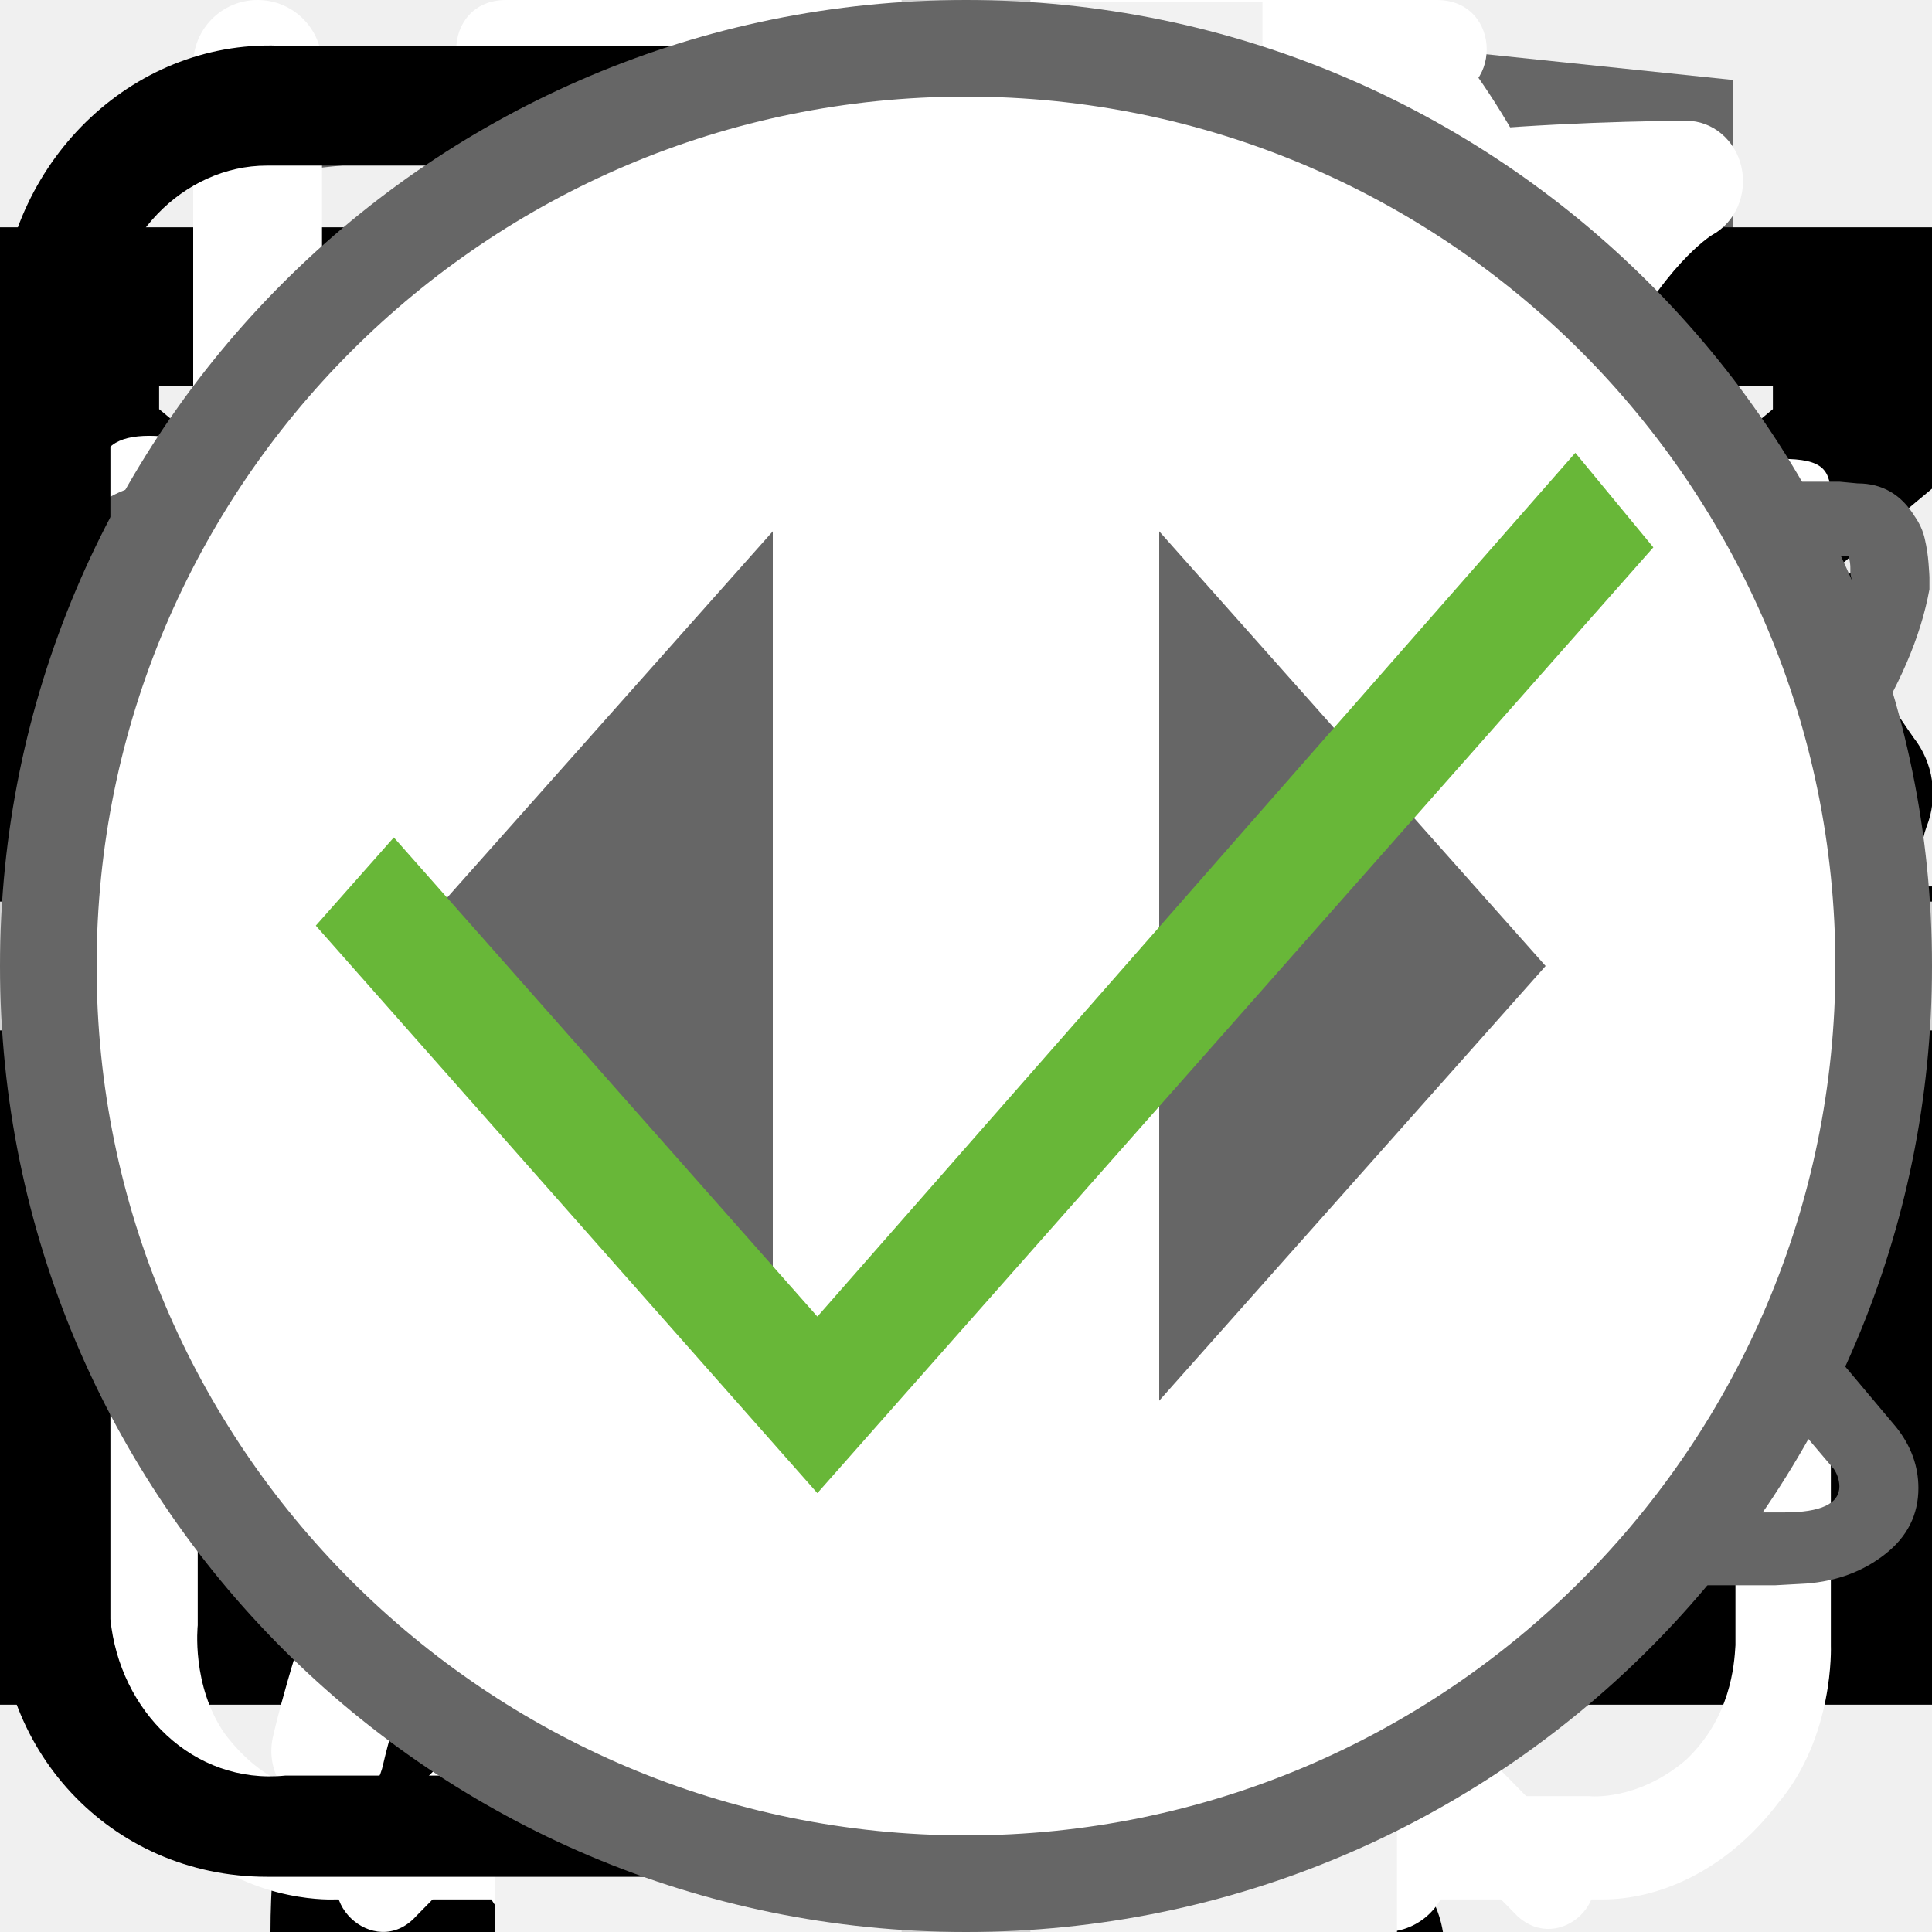
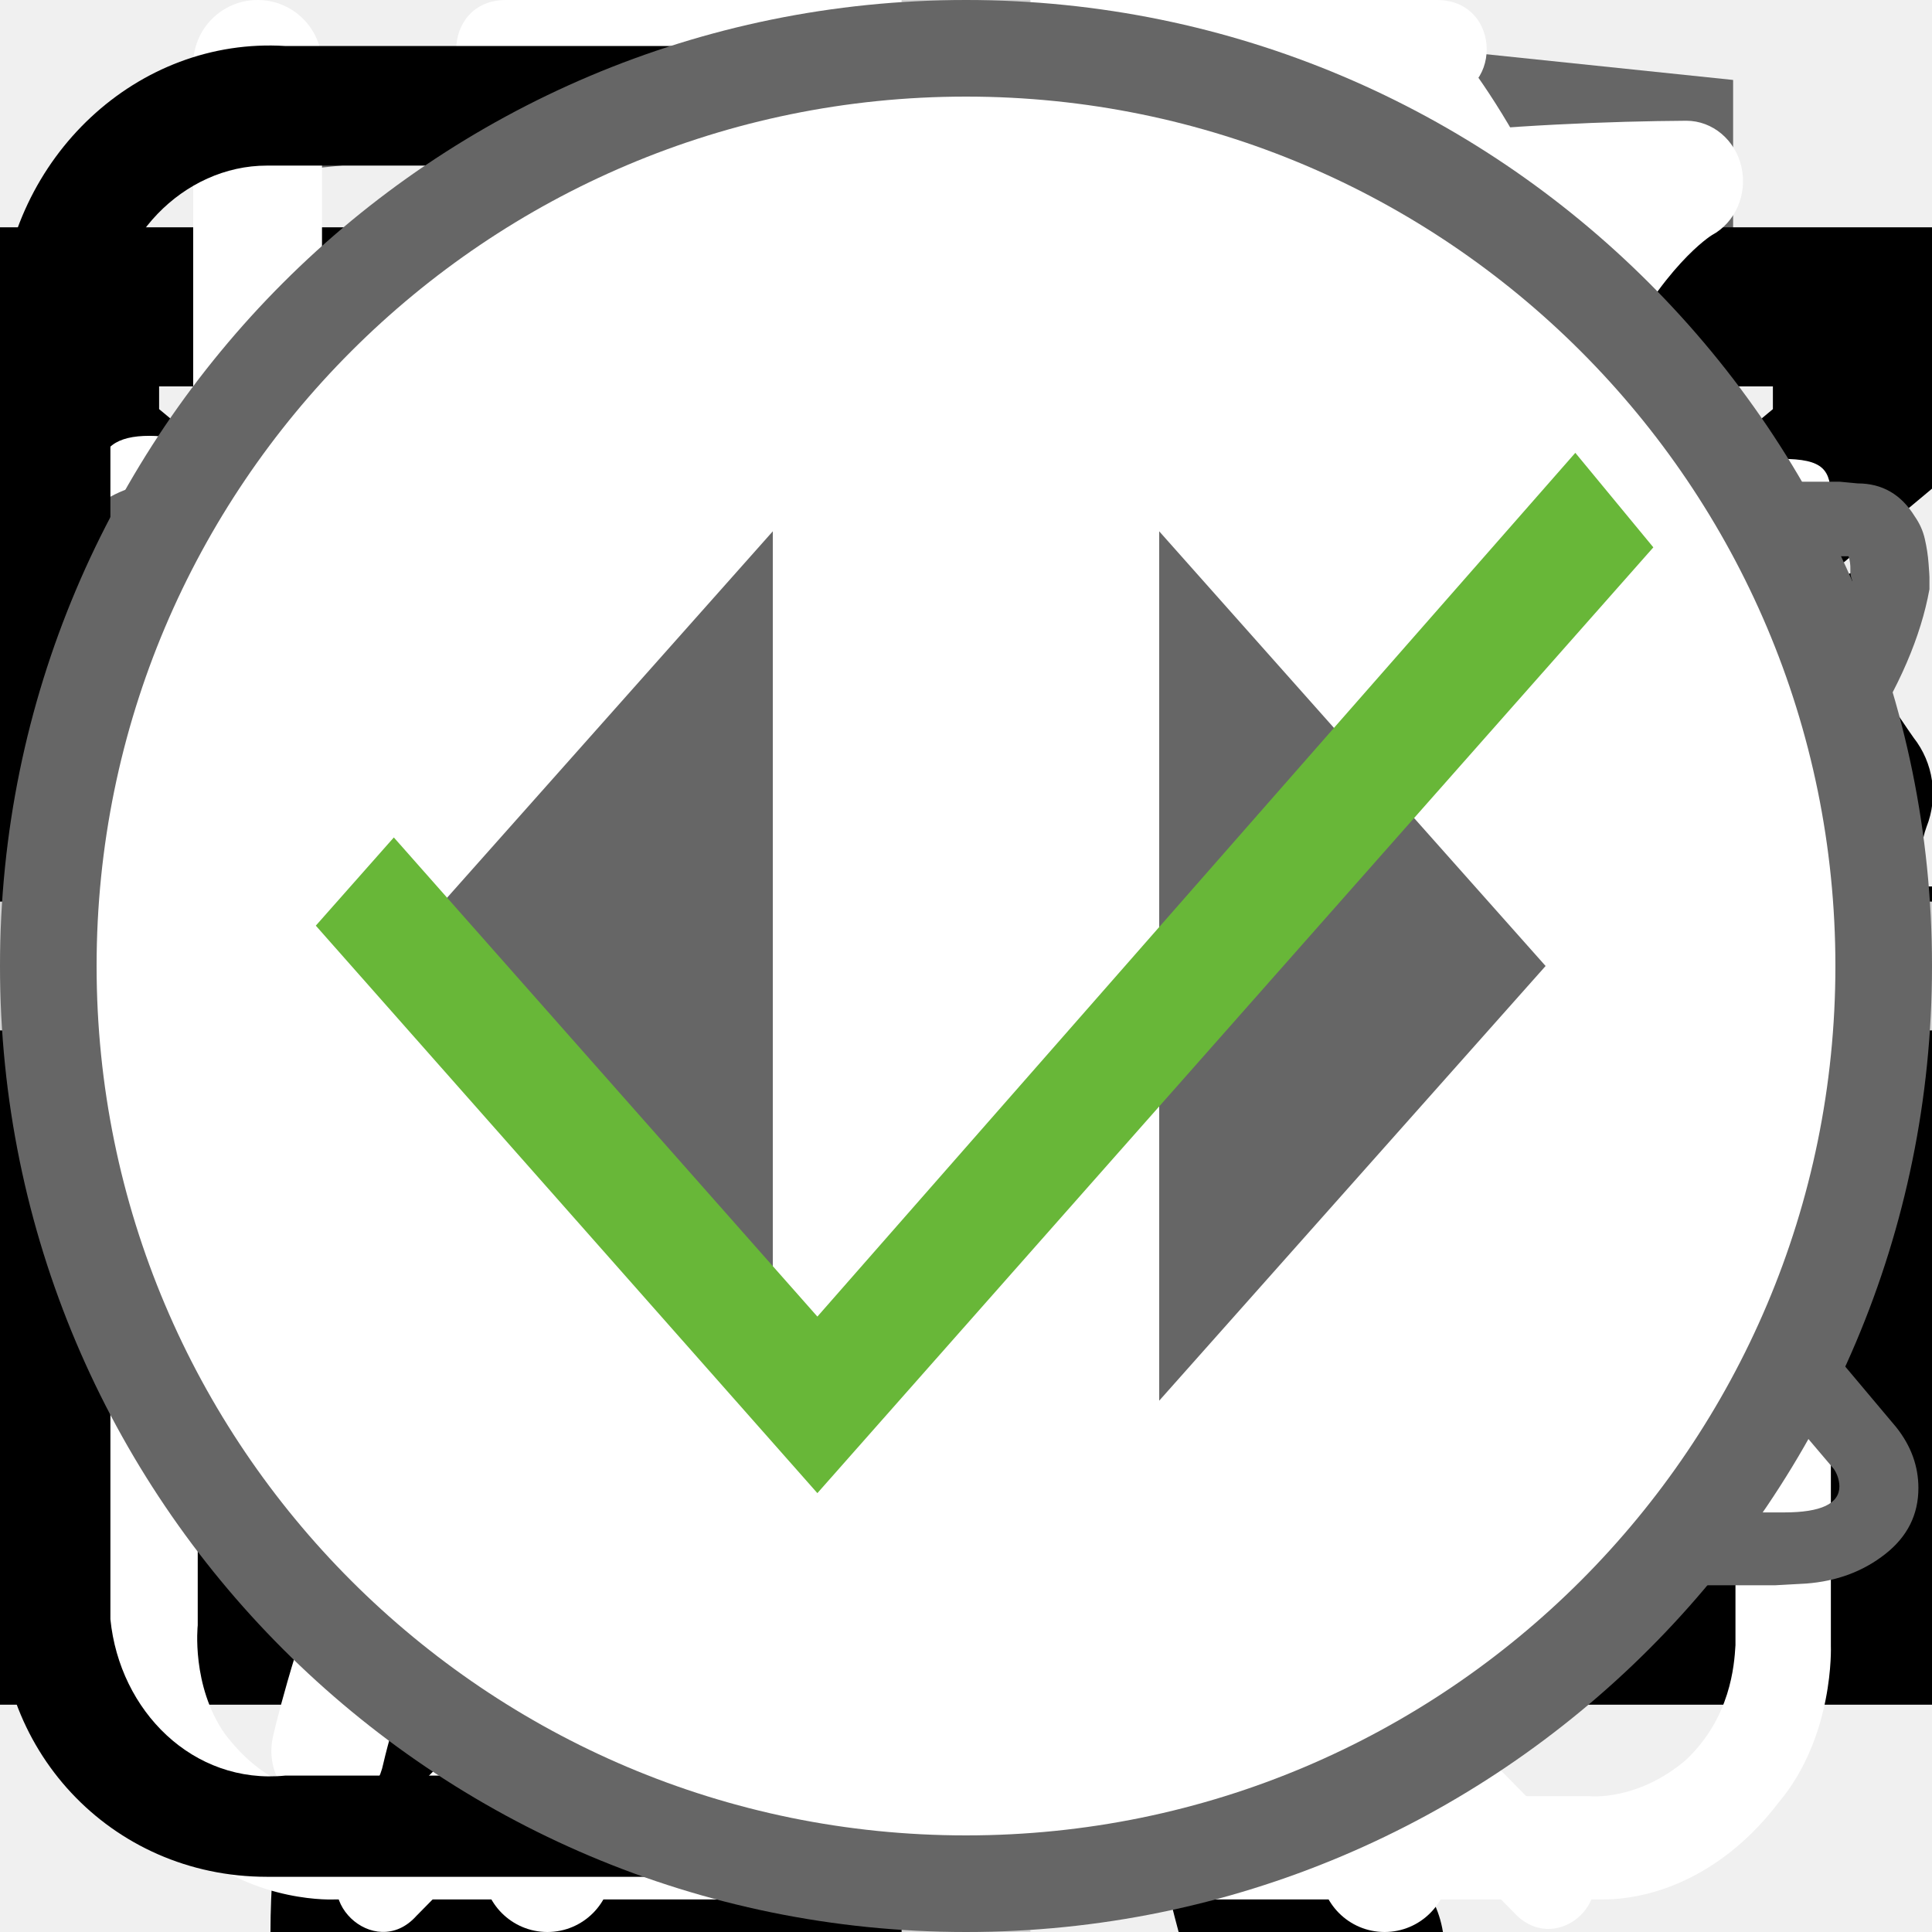
<svg xmlns="http://www.w3.org/2000/svg">
  <style>:root svg:not(:target){display:none}</style>
  <svg aria-hidden="true" viewBox="0 0 134 56" fill="none" id="cat-pro">
    <path d="M123.118 5.757a15.207 15.207 0 014.5-4.6c1-.7 1.6-.7 2.2.6.8 1.9 1.5 3.9.9 6a2.288 2.288 0 00.4 2.1c.6.8 1.1 1.6 1.6 2.3a6.266 6.266 0 01.9 6.2 5.437 5.437 0 00-.2 3.1c.2.99.2 2.01 0 3a3.752 3.752 0 01-2.7 3.2 5.212 5.212 0 00-3.2 2 1.05 1.05 0 01-.9.5c-1.2.2-4.2-2.5-4.2-3.7v-.6c.1-3.6-.1-3.9-3.4-5.4a4.399 4.399 0 01-1.8-1.2c-.6-.8-1.4-.7-2.3-.4-.9.3-1.4.9-1.3 1.9.302 2.42.402 4.862.3 7.3.007.278.075.551.2.8 3.1 4.5 4.3 9.8 5.8 14.9 1.2 3.9 3.4 6 7.4 6.3.64.05 1.276.151 1.9.3a4.164 4.164 0 013.4 3.2c.7 2.1.3 2.6-1.8 2.6h-6.5a3.242 3.242 0 01-2.3-.8 11.71 11.71 0 00-3.4-2 7.263 7.263 0 01-3.4-2.6 28.581 28.581 0 00-4-4.5c-2.8-2.9-5.8-5.7-8.4-8.7a11.382 11.382 0 01-3.2-7.6c0-.9-.2-1.3-1.2-.9-.3.19-.645.294-1 .3-2.8 0-4.2 1.7-5.2 4.2-.9 2.1-2.1 4.1-3.2 6.2a10.39 10.39 0 00-1 4.2c0 2.4.6 3.2 2.8 4 1.4.5 2.7 1 3.4 2.4.8 1.6.6 2-1.1 2.1h-6.8a1.88 1.88 0 01-1.9-1.1l-1.8-3a6.049 6.049 0 01-.7-5.4 11.86 11.86 0 00.1-5.3 8.42 8.42 0 011.7-7c.6-.7.6-1-.4-1.2a50.068 50.068 0 01-11.8-4.1.1.1 0 01-.1-.1c-3.2-1.2-3.8-1-4.7 2.3-.8 2.8-1.6 5.6-2.2 8.5-.7 3.2.1 6.2 1.1 9.2.4 1.2 1.6 1.1 2.5 1.4 2 .6 3.7 1.4 4.5 3.5.7 1.6.6 1.8-1.1 1.8-1.7 0-3.4-.1-5.2 0a6.641 6.641 0 01-4.2-1.4c-4.8-3.2-6.2-8.1-6.6-13.4-.2-3.3-2-5.9-4.1-8.4-.4-.5-.8-.7-1.4-.3a44.322 44.322 0 01-6.7 3 26.71 26.71 0 00-12.2 8.8 10.63 10.63 0 00-2.2 5.1c-.3 1.8.2 2.6 2 3.1s2.7 1.5 2.9 3.4c.1.8-.2 1.2-1 1.2h-8.1a1.65 1.65 0 01-1.3-.8 8.56 8.56 0 01-1.9-5.5c-.052-3.455.25-6.907.9-10.3a6.3 6.3 0 013.4-4.8c5.9-2.8 9-8.1 11.8-13.6.6-1.1.1-1.3-.9-1.2a16.47 16.47 0 00-7.7 3.2 70.622 70.622 0 00-8.3 7.1 16.67 16.67 0 01-10.3 4.9c-7.3.4-10.7-3.7-10.4-10.3a9.69 9.69 0 012.4-6.1 4.25 4.25 0 014.5-1.5c1.5.4 1.9 1.2 1.3 2.7-.3.6-.7 1.1-1 1.7a7.499 7.499 0 00-1 2c-1.1 3 .4 5.1 3.5 5.4 3.3.3 6-1.1 8.5-3.1a44.94 44.94 0 008-8.3 20.79 20.79 0 0114.4-8.1c2.3-.3 4.3-1.3 6.5-1.9a41.51 41.51 0 0112.7-1.8 13 13 0 005.8-1.1c4.9-2 10-2 15.1-1 4 .8 8 1.8 11.9 2.8a16.58 16.58 0 007-.2 67.793 67.793 0 0113.4-2 18.16 18.16 0 018.6 1.7c2 .9 2 .9 1.5 2.8z" fill="#000" />
  </svg>
  <svg aria-hidden="true" viewBox="0 0 36 50" fill="none" id="cat-slim">
    <g clip-path="url(#clip0_135_3256)">
      <path d="M28.203 0h-.195c-.33.187-.593.474-.75.82a8.028 8.028 0 00-.664 1.757.84.84 0 01-.761.691 3.77 3.77 0 00-2.69 1.948c-.372.661-.69 1.35-.952 2.062-.73 1.897-1.29 3.856-1.98 5.768-.324.872-.339.872-1.316.872-1.168 0-1.085-.18-1.1 1.108 0 .407.123.613.555.593.133 0 .334-.067.385.108.052.175-.123.252-.226.355a4.626 4.626 0 01-2.227 1.258c-.977.263-1.975.47-2.926.789-2.443.82-4.7 1.964-6.46 3.902a14.44 14.44 0 00-2.437 4.041C2.57 30.526 1.656 35.217.946 39.954a97.064 97.064 0 00-.75 6.7C.102 47.759 0 48.877 0 50h17.141a1.126 1.126 0 00-.118-.66 2.577 2.577 0 00-1.97-1.582c-.36-.083-.401-.191-.18-.475.36-.482.637-1.022.818-1.597.838-2.48 1.162-5.067 1.568-7.63.23-1.956.83-3.85 1.77-5.582a11.126 11.126 0 012.874-3.283c.427-.325.443-.325.515.227.051.366.061.742.087 1.113a48.166 48.166 0 01-.092 7.31 31.866 31.866 0 00-.078 5.67A38.826 38.826 0 0023.503 50h6.84a2.79 2.79 0 00-2.18-2.289 4.62 4.62 0 00-1.934.103c-.309.073-.438 0-.463-.335a29.113 29.113 0 01.514-8.154 91.803 91.803 0 001.574-9.371 9.163 9.163 0 011.172-3.609c.612-1.092 1.147-2.226 1.749-3.324a3.031 3.031 0 00.216-2.676c-.139-.366-.273-.737-.442-1.087-.515-1.005-1.029-2-1.502-3.016-.252-.515-.196-.577.365-.593.838 0 .838 0 .854-.845v-.34c0-.356-.134-.552-.515-.516h-.781c-.355 0-.458-.149-.37-.515a3.217 3.217 0 012.638-2.284 11.291 11.291 0 013.404.222.513.513 0 00.643-.33c.206-.515.432-1.03.664-1.546a.517.517 0 00-.052-.588c-1.646-2.093-3.43-4.046-5.863-5.299a.767.767 0 01-.452-.577 10.123 10.123 0 00-.653-2.144A1.803 1.803 0 0028.203 0z" fill="#000" />
    </g>
  </svg>
  <svg fill="none" id="copyright-icon" viewBox="0 0 27 34">
    <g clip-path="url(#clip0_98456_344)">
      <path d="M13.643.016L13.5 0 0 1.407v24.606L13.5 34 27 26.013V1.407L13.643.016zm11.591 25L13.5 31.956 1.766 25.015V14.93l11.685 6.916.02 1.253-8.017-4.743-.011 1.225 8.046 4.809.02 1.286-8.045-4.758-.01 1.226L13.5 26.95l8.124-4.833V16.91l3.62-2.15-.01 10.256zm0-11.564l-3.22 1.88-1.482.875-7.065-4.187-.011 1.225 6.04 3.573-.053.031-.13.076-.86.492-4.986-2.948-.011 1.225 3.936 2.328-.933.61-.021.012-2.971-1.742-.011 1.225 1.947 1.135-1.988 1.186-11.618-6.872 11.638-6.958 11.8 6.834zm0-1.225L13.44 5.31 1.766 12.22V2.99L13.5 1.764 25.234 2.99v9.237z" fill="#666" />
    </g>
  </svg>
  <svg aria-hidden="true" viewBox="0 0 17 13" id="email-icon">
    <path d="M15.6 11.6H1.4V5.8H0V13h17V5.8h-1.4v5.8zM0 0v2.3l8.5 7.1L17 2.3V0H0zm15.6 1.6L8.5 7.5 1.4 1.6v-.2h14.2v.2z" />
  </svg>
  <svg fill="none" id="icon-arrow" viewBox="0 0 32 12">
    <path stroke="#000" stroke-width="2" d="M0 6h18" />
    <path d="M24 6l-6.75 5.196V.804L24 6z" fill="#000" />
  </svg>
  <svg aria-hidden="true" fill="none" id="icon-eat" viewBox="0 0 26 30">
    <g fill-rule="evenodd" clip-rule="evenodd" fill="#fff">
      <path d="M19.117.076a1 1 0 011.09.217c.909.908 2.097 2.878 3.059 5.918C24.237 9.28 25 13.508 25 19a1 1 0 01-1 1h-3.5v9a1 1 0 11-2 0V1a1 1 0 01.617-.924zM20.5 18h2.491c-.086-4.816-.786-8.512-1.632-11.186-.278-.88-.57-1.643-.859-2.295V18zM6.5 0a1 1 0 011 1v28a1 1 0 11-2 0V1a1 1 0 011-1z" />
      <path d="M2 0a1 1 0 011 1v5.5c0 .557.192 1.315.7 1.917.48.566 1.314 1.083 2.8 1.083a1 1 0 110 2c-2.015 0-3.43-.733-4.326-1.792A5.068 5.068 0 011 6.5V1a1 1 0 011-1z" />
      <path d="M11 0a1 1 0 00-1 1v5.5a3.07 3.07 0 01-.7 1.917C8.82 8.983 7.984 9.5 6.5 9.5a1 1 0 000 2c2.014 0 3.43-.733 4.326-1.792A5.068 5.068 0 0012 6.5V1a1 1 0 00-1-1z" />
    </g>
  </svg>
  <svg aria-hidden="true" fill="none" id="icon-gift" viewBox="0 0 78 81">
    <path d="M64.016 35.633H14.03c-1.754 0-3.182-1.419-3.182-3.162v-9.472c0-1.744 1.428-3.162 3.182-3.162h49.984c1.754 0 3.18 1.418 3.18 3.162v9.473c0 1.742-1.426 3.16-3.18 3.16zM14.03 22.26a.752.752 0 00-.744.739v9.473c0 .407.334.738.744.738h49.984c.41 0 .743-.331.743-.739V23c0-.401-.34-.74-.743-.74H14.03z" fill="#fff" />
    <path d="M57.045 68.082H20.999c-3.377 0-6.125-2.73-6.125-6.089V34.421c0-.669.546-1.212 1.219-1.212s1.219.543 1.219 1.212v27.572c0 2.022 1.654 3.666 3.687 3.666h36.046c2.032 0 3.686-1.644 3.686-3.666V34.421c0-.669.546-1.212 1.219-1.212.672 0 1.218.543 1.218 1.212v27.572c0 3.358-2.747 6.09-6.123 6.09z" fill="#fff" />
    <path d="M39.023 68.082a1.215 1.215 0 01-1.22-1.211V34.42c0-.669.547-1.212 1.22-1.212.672 0 1.218.543 1.218 1.212V66.87c0 .67-.545 1.212-1.218 1.212zM23.811 22.256c-3.814-2.055-5.238-6.812-3.173-10.605 2.064-3.79 6.848-5.206 10.665-3.155 5.814 3.13 8.954 11.865 9.084 12.235l-2.3.804c-.029-.083-2.961-8.225-7.944-10.908-2.635-1.416-5.937-.439-7.36 2.178-1.426 2.619-.444 5.902 2.19 7.32l-1.162 2.13z" fill="#fff" />
    <path d="M54.231 22.256l-1.16-2.132a5.377 5.377 0 002.622-3.208 5.332 5.332 0 00-.431-4.11 5.382 5.382 0 00-3.226-2.605 5.423 5.423 0 00-4.134.426c-4.982 2.682-7.915 10.825-7.944 10.907l-2.3-.804c.131-.37 3.27-9.104 9.084-12.234a7.856 7.856 0 015.99-.618 7.8 7.8 0 014.674 3.773 7.726 7.726 0 01.623 5.955 7.79 7.79 0 01-3.798 4.65zM61.95 51.857H16.093a1.215 1.215 0 01-1.219-1.211c0-.669.546-1.211 1.219-1.211H61.95c.672 0 1.218.542 1.218 1.21 0 .67-.545 1.212-1.218 1.212z" fill="#fff" />
  </svg>
  <svg aria-hidden="true" fill="none" id="icon-leaf" viewBox="0 0 30 32">
    <g clip-path="url(#clip0_130_911)">
      <path d="M27.844 2.767c-.1-.45-.48-.767-.912-.767h-.005c-4.938.033-16.945.916-21.793 8.38-2.518 3.878-2.735 8.913-.644 14.965.016.047.048.079.07.122-.747 1.973-1.037 3.286-1.044 3.323-.11.54.214 1.072.72 1.188a.88.88 0 00.197.022c.433 0 .822-.321.916-.79.02-.102 2.409-10.373 10.854-16.378.431-.306.547-.927.26-1.387-.288-.46-.87-.585-1.3-.277-4.79 3.405-7.739 8.008-9.473 11.656-1.242-4.578-.916-8.377.986-11.305 3.743-5.764 12.622-7.154 17.982-7.448C23.505 5.872 22.245 9.174 22.245 15c0 3.12-.83 5.522-2.465 7.14-2.62 2.591-6.88 2.834-9.993 2.584-.518-.045-.967.371-1.006.922-.04.55.347 1.03.863 1.072.623.051 1.29.082 1.981.082 3.17 0 6.87-.663 9.43-3.194 2.034-2.011 3.065-4.906 3.065-8.605 0-9.099 3.216-11.096 3.232-11.105.39-.209.594-.677.492-1.129z" fill="#fff" />
    </g>
  </svg>
  <svg aria-hidden="true" fill="none" id="icon-powder" viewBox="0 0 27 29">
    <path d="M11.375 0c-1.631 0-2.9 1.36-2.9 3.081 0 1.722 1.269 3.081 2.9 3.081s2.9-1.359 2.9-3.08c0-1.723-1.269-3.082-2.9-3.082zm0 1.178c.997 0 1.722.843 1.722 1.903 0 .997-.789 1.903-1.722 1.903-.997 0-1.722-.842-1.722-1.903 0-.997.78-1.903 1.722-1.903zM.5 24.741c0 1.178.408 2.175 1.36 2.99.996.852 2.174.78 2.174.78h19.032c.779 0 1.812-.381 2.628-1.45.843-.997.788-2.357.788-2.357V7.486c0-.435-.109-.598-.743-.598s-.689.271-.689.589v17.218c-.018.3-.072 1.088-.743 1.722-.734.625-1.45.544-1.45.544s-18.125 0-19.031-.027c-.344-.064-.906-.19-1.45-.907-.508-.725-.408-1.63-.408-1.63V7.176c0-.462-.236-.634-.725-.634-.49 0-.743.172-.743.58v17.618zM16.813 8.428c-1.088.236-2.175.38-4.26 2.356-2.084 1.994-3.625 1.903-5.166 1.813-1.54-.09-3.171-1.54-3.443-1.903-.336-.354-.906-.118-1.088.118-.154.235-.154.643.109.996 1.269 1.179 2.447 2.085 4.713 2.266 2.265.218 4.44-.806 5.89-2.266 1.45-1.45 2.175-1.721 3.263-1.903 2.628-.417 4.168.617 5.075 1.27.997 1.087 1.268.778 1.54.47.544-.716-.226-1.268-1.087-1.903-1.813-1.178-3.535-1.631-5.528-1.269l-.018-.045zm-9.063 7.16c-1.178 0-2.084.996-2.084 2.265 0 1.269.906 2.266 2.084 2.266s2.084-.997 2.084-2.266c0-1.269-.906-2.266-2.084-2.266zm11.781.779c-1.54 0-2.81 1.36-2.81 2.99 0 1.632 1.27 2.991 2.81 2.991s2.81-1.36 2.81-2.99c0-1.632-1.27-2.991-2.81-2.991zm0 1.45c.798 0 1.45.698 1.45 1.54 0 .861-.652 1.541-1.45 1.541-.797 0-1.45-.698-1.45-1.54 0-.861.653-1.541 1.45-1.541z" fill="#fff" />
  </svg>
  <svg fill="#666" id="icon-telegram" viewBox="0 0 28 22">
    <path d="M23.46 3.153c.18.15.265.382.227.611l-2.626 15.757a.657.657 0 01-1.012.439l-7.878-5.253a.657.657 0 01-.149-.956l2.611-3.263-4.36 2.906a.657.657 0 01-.658.041L4.363 10.81a.657.657 0 01.073-1.205l18.383-6.566a.657.657 0 01.642.115zm-17.134 7.17l3.536 1.768 7.561-5.041a.656.656 0 01.877.956l-4.805 6.006 6.438 4.292L22.208 4.65 6.326 10.323z" />
  </svg>
  <svg aria-hidden="true" fill="none" id="icon-time" viewBox="0 0 27 31">
    <path d="M6.12 0c-1.066 0-1.066 1.583 0 1.583h6.668v1.604C5.96 3.62.563 9.414.563 16.485c0 4.01 1.75 7.63 4.512 10.069.48.422.544 1.171.107 1.636L3.646 29.74c-.747.686.362 1.752 1.034 1.003l2.006-2.037a1.164 1.164 0 011.312-.211 12.785 12.785 0 0011.105.063c.427-.211.96-.127 1.301.211l1.942 1.974c.683.633 1.664-.317 1.046-1.003l-1.451-1.477c-.448-.454-.384-1.203.106-1.636a13.467 13.467 0 003.415-4.583 13.335 13.335 0 001.194-5.57c0-7.071-5.43-12.876-12.268-13.288V1.583h6.667c1.067 0 1.067-1.583 0-1.583H6.121zM2.004 16.475c0-6.533 5.195-11.82 11.606-11.82 6.4 0 11.596 5.287 11.596 11.82 0 6.543-5.195 11.841-11.596 11.841-6.4 0-11.606-5.298-11.606-11.841zM12.799 8.38c0-1.098 1.664-1.098 1.664 0v8.633a.84.84 0 01-.25.597.858.858 0 01-.604.247.816.816 0 01-.57-.23.798.798 0 01-.24-.561V8.38zm-4.993 2.617c.308 0 .604-.12.822-.337a1.144 1.144 0 000-1.627 1.17 1.17 0 00-.822-.336c-.288.027-.555.16-.75.371a1.144 1.144 0 000 1.547c.195.212.462.344.75.372v.01zm11.596 0c.308 0 .604-.12.822-.337a1.144 1.144 0 000-1.627 1.17 1.17 0 00-.822-.336c-.288.027-.555.16-.75.371a1.144 1.144 0 000 1.547c.195.212.462.344.75.372v.01zM8.969 23.588c0 1.53-2.326 1.53-2.326 0s2.326-1.53 2.326 0zm4.64 3.44a1.176 1.176 0 00.893-.293 1.153 1.153 0 00.381-.851 1.14 1.14 0 00-.38-.852 1.167 1.167 0 00-.894-.293c-.287.027-.555.16-.75.371a1.143 1.143 0 000 1.547c.195.212.463.344.75.372zM5.491 16.645a1.139 1.139 0 01-.297.883 1.162 1.162 0 01-.86.377 1.173 1.173 0 01-.86-.377 1.148 1.148 0 01-.298-.883c.028-.285.162-.55.376-.742a1.17 1.17 0 011.564 0c.214.193.348.457.375.742zm17.388 1.15a1.173 1.173 0 00.894-.294 1.152 1.152 0 00.38-.851 1.14 1.14 0 00-.38-.852 1.164 1.164 0 00-.894-.293c-.287.027-.555.16-.749.371a1.144 1.144 0 000 1.547c.195.212.462.345.75.372zm-2.314 5.805c0 1.52-2.326 1.52-2.326-.01 0-1.531 2.326-1.531 2.326 0v.01z" fill="#fff" />
  </svg>
  <svg fill="#666" id="icon-vk" viewBox="0 0 28 22">
    <path d="M1 5.339c0-.855.515-1.316 1.545-1.383l3.97.025a.52.52 0 01.533.377c.409 1.257.866 2.343 1.372 3.257.506.913 1.168 1.965 1.985 3.156.071.15.187.226.346.226.125 0 .223-.059.293-.176l.08-.277.027-4.35c0-.302-.075-.503-.226-.604-.151-.1-.431-.176-.84-.226-.32-.05-.48-.235-.48-.553 0-.067.01-.118.027-.151.373-1.09 1.44-1.635 3.198-1.635L14.322 3c.675 0 1.234.16 1.678.478.444.318.666.821.666 1.509v5.708c.125.084.24.126.347.126.266 0 .497-.15.692-.453 1.954-2.582 3.011-4.308 3.17-5.18 0-.017.019-.059.054-.126.125-.251.329-.47.613-.654.284-.184.533-.31.746-.377a.554.554 0 01.24-.05h4.13l.266.025c.355 0 .63.16.826.478.07.1.12.21.146.327.027.117.045.234.054.352.009.117.013.184.013.2v.177c-.124.687-.44 1.42-.946 2.2-.506.78-1.15 1.622-1.931 2.528-.782.905-1.27 1.5-1.466 1.785-.16.201-.24.386-.24.553 0 .135.071.286.213.453l3.89 4.627c.213.269.32.562.32.88 0 .386-.16.705-.48.956-.32.252-.701.394-1.145.428l-.453.025h-4.05a.855.855 0 00-.106.012.862.862 0 01-.107.013c-.39 0-.755-.16-1.092-.478-.125-.134-.96-1.123-2.505-2.967a1.387 1.387 0 00-.373-.327c-.07.268-.164.654-.28 1.157-.115.503-.2.863-.253 1.081l-.08.427c-.177.587-.55.94-1.119 1.057l-.373.025h-2.61c-1.475 0-2.945-.637-4.41-1.911-1.466-1.275-2.784-2.922-3.957-4.942-1.172-2.02-2.264-4.372-3.277-7.054A1.916 1.916 0 011 5.338zm16.013 6.513c-.373 0-.71-.096-1.013-.29-.302-.192-.453-.456-.453-.791V4.987c0-.336-.089-.575-.266-.717-.178-.143-.489-.214-.933-.214l-1.518.05c-.764 0-1.341.126-1.732.378.781.352 1.172.922 1.172 1.71v4.426a1.5 1.5 0 01-.533 1.044 1.59 1.59 0 01-1.066.414c-.532 0-.94-.243-1.225-.729C8.06 9.371 7.03 7.493 6.356 5.716l-.24-.654-3.544-.025c-.231 0-.36.013-.386.038-.027.025-.04.096-.04.213 0 .151.017.31.053.478l.56 1.409c1.491 3.638 3.112 6.505 4.862 8.6 1.75 2.096 3.468 3.144 5.155 3.144h2.665c.106 0 .186-.03.24-.088.053-.06.097-.172.133-.34l.053-.251.506-2.213c.142-.302.267-.503.373-.604a.975.975 0 01.693-.277c.426 0 .861.243 1.305.73l2.265 2.716c.142.218.293.327.453.327h4.396c.533 0 .8-.126.8-.378a.466.466 0 00-.08-.251l-3.864-4.552c-.302-.352-.453-.73-.453-1.131 0-.403.142-.788.427-1.157.23-.336.679-.893 1.345-1.673a37.63 37.63 0 001.745-2.187c.498-.68.826-1.296.986-1.849l.08-.327a.371.371 0 01-.027-.163.574.574 0 00-.026-.189h-4.183c-.267.1-.48.252-.64.453l-.16.478c-.444 1.156-1.607 2.942-3.49 5.356a1.892 1.892 0 01-1.305.503z" />
  </svg>
  <svg fill="#666" id="icon-youtube" viewBox="0 0 28 22">
    <path d="M17.85 10.793l-5.236-3.491a.655.655 0 00-1.014.545v6.982a.654.654 0 001.014.546l5.237-3.491a.655.655 0 000-1.091zm-4.94 2.814V9.07l3.403 2.27-3.404 2.268zm12.48-8.563a2.4 2.4 0 00-1.452-1.637C20.218 1.978 14.251 2 14 2c-.25 0-6.218-.022-9.938 1.407A2.4 2.4 0 002.61 5.044C2.327 6.113 2 8.076 2 11.338c0 3.262.327 5.226.61 6.295a2.4 2.4 0 001.452 1.636c3.72 1.43 9.687 1.407 9.938 1.407h.076c.753 0 6.317-.043 9.862-1.407a2.4 2.4 0 001.451-1.636c.284-1.07.611-3.033.611-6.295s-.327-5.225-.61-6.294zm-1.266 12.261a1.09 1.09 0 01-.655.742c-3.49 1.342-9.404 1.32-9.469 1.32-.066 0-5.978.022-9.47-1.32a1.09 1.09 0 01-.654-.742c-.261-1.003-.567-2.847-.567-5.967 0-3.12.306-4.963.567-5.967a1.09 1.09 0 01.655-.742C8.02 3.287 13.935 3.31 14 3.31c.066 0 5.978-.022 9.47 1.32a1.092 1.092 0 01.654.742c.262 1.004.567 2.847.567 5.967 0 3.12-.305 4.964-.567 5.967z" />
  </svg>
-   <svg aria-hidden="true" viewBox="0 0 121 227" fill="none" id="number-four">
-     <path d="M66.324 227v-60.76H.524v-31.36L59.604.2h35.28v139.44h25.48v26.6h-25.48V227h-28.56zm-36.96-87.36h36.96V36.6l-36.96 103.04z" fill="#F2F2F2" />
-   </svg>
-   <svg aria-hidden="true" viewBox="0 0 71 227" fill="none" id="number-one">
-     <path d="M40.372 227V39.4c-.187.187-2.333.747-6.44 1.68-3.92.933-8.4 1.867-13.44 2.8-5.04.933-9.52 1.773-13.44 2.52-3.92.747-5.973 1.12-6.16 1.12V24.84c3.174-.747 6.814-1.773 10.92-3.08A119.738 119.738 0 0024.692 17c4.48-1.867 8.68-4.2 12.6-7 4.107-2.8 7.56-6.067 10.36-9.8h22.68V227h-29.96z" fill="#F2F2F2" />
-   </svg>
-   <svg aria-hidden="true" viewBox="0 0 112 232" fill="none" id="number-three">
-     <path d="M55.921 231.52c-12.32 0-22.586-2.333-30.8-7-8.213-4.667-14.373-11.387-18.48-20.16-4.106-8.773-6.16-19.133-6.16-31.08v-7.56h29.68v5.04c.187 6.72.934 12.787 2.24 18.2 1.494 5.413 4.014 9.707 7.56 12.88 3.734 3.173 9.054 4.76 15.96 4.76 7.28 0 12.787-1.68 16.52-5.04 3.734-3.547 6.254-8.493 7.56-14.84 1.307-6.347 1.96-13.627 1.96-21.84 0-11.947-2.24-21.653-6.72-29.12-4.293-7.653-11.946-11.853-22.96-12.6-.56-.187-1.306-.28-2.24-.28h-1.96V92.92h3.92c10.64-.373 18.294-3.173 22.96-8.4 4.667-5.227 7-13.907 7-26.04 0-10.267-1.773-18.48-5.32-24.64-3.36-6.16-10.173-9.24-20.44-9.24-10.266 0-17.08 3.453-20.44 10.36-3.36 6.72-5.226 15.4-5.6 26.04v4.76H.481V58.2c0-12.133 2.054-22.493 6.16-31.08 4.107-8.587 10.267-15.213 18.48-19.88 8.4-4.667 18.76-7 31.08-7 12.507 0 22.867 2.333 31.08 7 8.214 4.667 14.374 11.387 18.48 20.16 4.107 8.587 6.16 18.947 6.16 31.08 0 13.627-2.986 24.547-8.96 32.76-5.786 8.213-13.626 13.813-23.52 16.8 6.907 2.053 12.694 5.6 17.36 10.64 4.854 5.04 8.587 11.48 11.2 19.32 2.614 7.653 3.92 16.613 3.92 26.88 0 13.44-1.866 25.2-5.6 35.28-3.733 9.893-9.706 17.64-17.92 23.24-8.213 5.413-19.04 8.12-32.48 8.12z" fill="#F2F2F2" />
-   </svg>
-   <svg aria-hidden="true" viewBox="0 0 113 229" fill="none" id="number-two">
-     <path d="M.625 229v-21.28l57.68-89.88c4.293-6.72 8.213-12.973 11.76-18.76 3.733-5.787 6.72-11.853 8.96-18.2 2.426-6.533 3.64-14 3.64-22.4 0-10.453-1.68-18.667-5.04-24.64-3.36-5.973-9.24-8.96-17.64-8.96-7.094 0-12.6 1.96-16.52 5.88s-6.627 9.053-8.12 15.4c-1.494 6.347-2.24 13.16-2.24 20.44v7.56H3.145v-7.84c0-13.627 1.773-25.293 5.32-35 3.733-9.893 9.613-17.547 17.64-22.96C34.318 2.947 45.145.24 58.584.24c18.293 0 31.92 5.227 40.88 15.68 8.96 10.267 13.44 24.547 13.44 42.84 0 9.707-1.214 18.2-3.64 25.48-2.24 7.28-5.227 14.093-8.96 20.44-3.734 6.347-7.84 12.88-12.32 19.6l-52.08 79.52h71.68V229H.625z" fill="#F2F2F2" />
-   </svg>
  <svg aria-hidden="true" viewBox="0 0 21 20" id="phone-icon">
    <path d="M17.9 9.4H9.4v1.2h8.5l-2.1 2.1.9.9 3.1-3.1c.2-.2.2-.6 0-.9l-3.1-3.1-.9.9 2.1 2zM8.1 19.4v-6.2c0-.3-.3-.6-.6-.6H3.1c0 .7.6 1.2 1.2 1.2h2.5v5H3.1c-1 .1-1.8-.7-1.9-1.7v-14c0-1 .8-1.8 1.7-1.8H6.8v5H4.4c-.7 0-1.2.6-1.2 1.2h4.4c.3 0 .6-.3.6-.6V.6C8.1.3 7.8 0 7.5 0H3.1C1.5-.1.1 1.2 0 2.9V16.8c-.1 1.7 1.2 3.1 2.9 3.1H7.5c.3.1.6-.2.6-.5z" />
  </svg>
  <svg aria-hidden="true" viewBox="0 0 30 30" fill="none" id="plus-icon">
    <g stroke="#D3D3D3" stroke-width="2">
      <path d="M15 0v30M30 15H0" />
    </g>
  </svg>
  <svg aria-hidden="true" viewBox="0 0 40 40" fill="none" id="thumb-icon">
    <rect x="1" y="1" width="38" height="38" rx="19" fill="#fff" />
    <g fill="#666">
      <path d="M16 11l-8 9 8 9V11zM32 20l-8-9v18l8-9z" />
    </g>
    <rect x="1" y="1" width="38" height="38" rx="19" stroke="#666" stroke-width="2" />
  </svg>
  <svg aria-hidden="true" viewBox="0 0 26 26" fill="none" id="tick-icon">
    <path d="M11 17.718L5.3 11.27l-1.05 1.187L11 20.094 22.25 7.366 21.2 6.094 11 17.718z" fill="#68B738" />
  </svg>
</svg>
